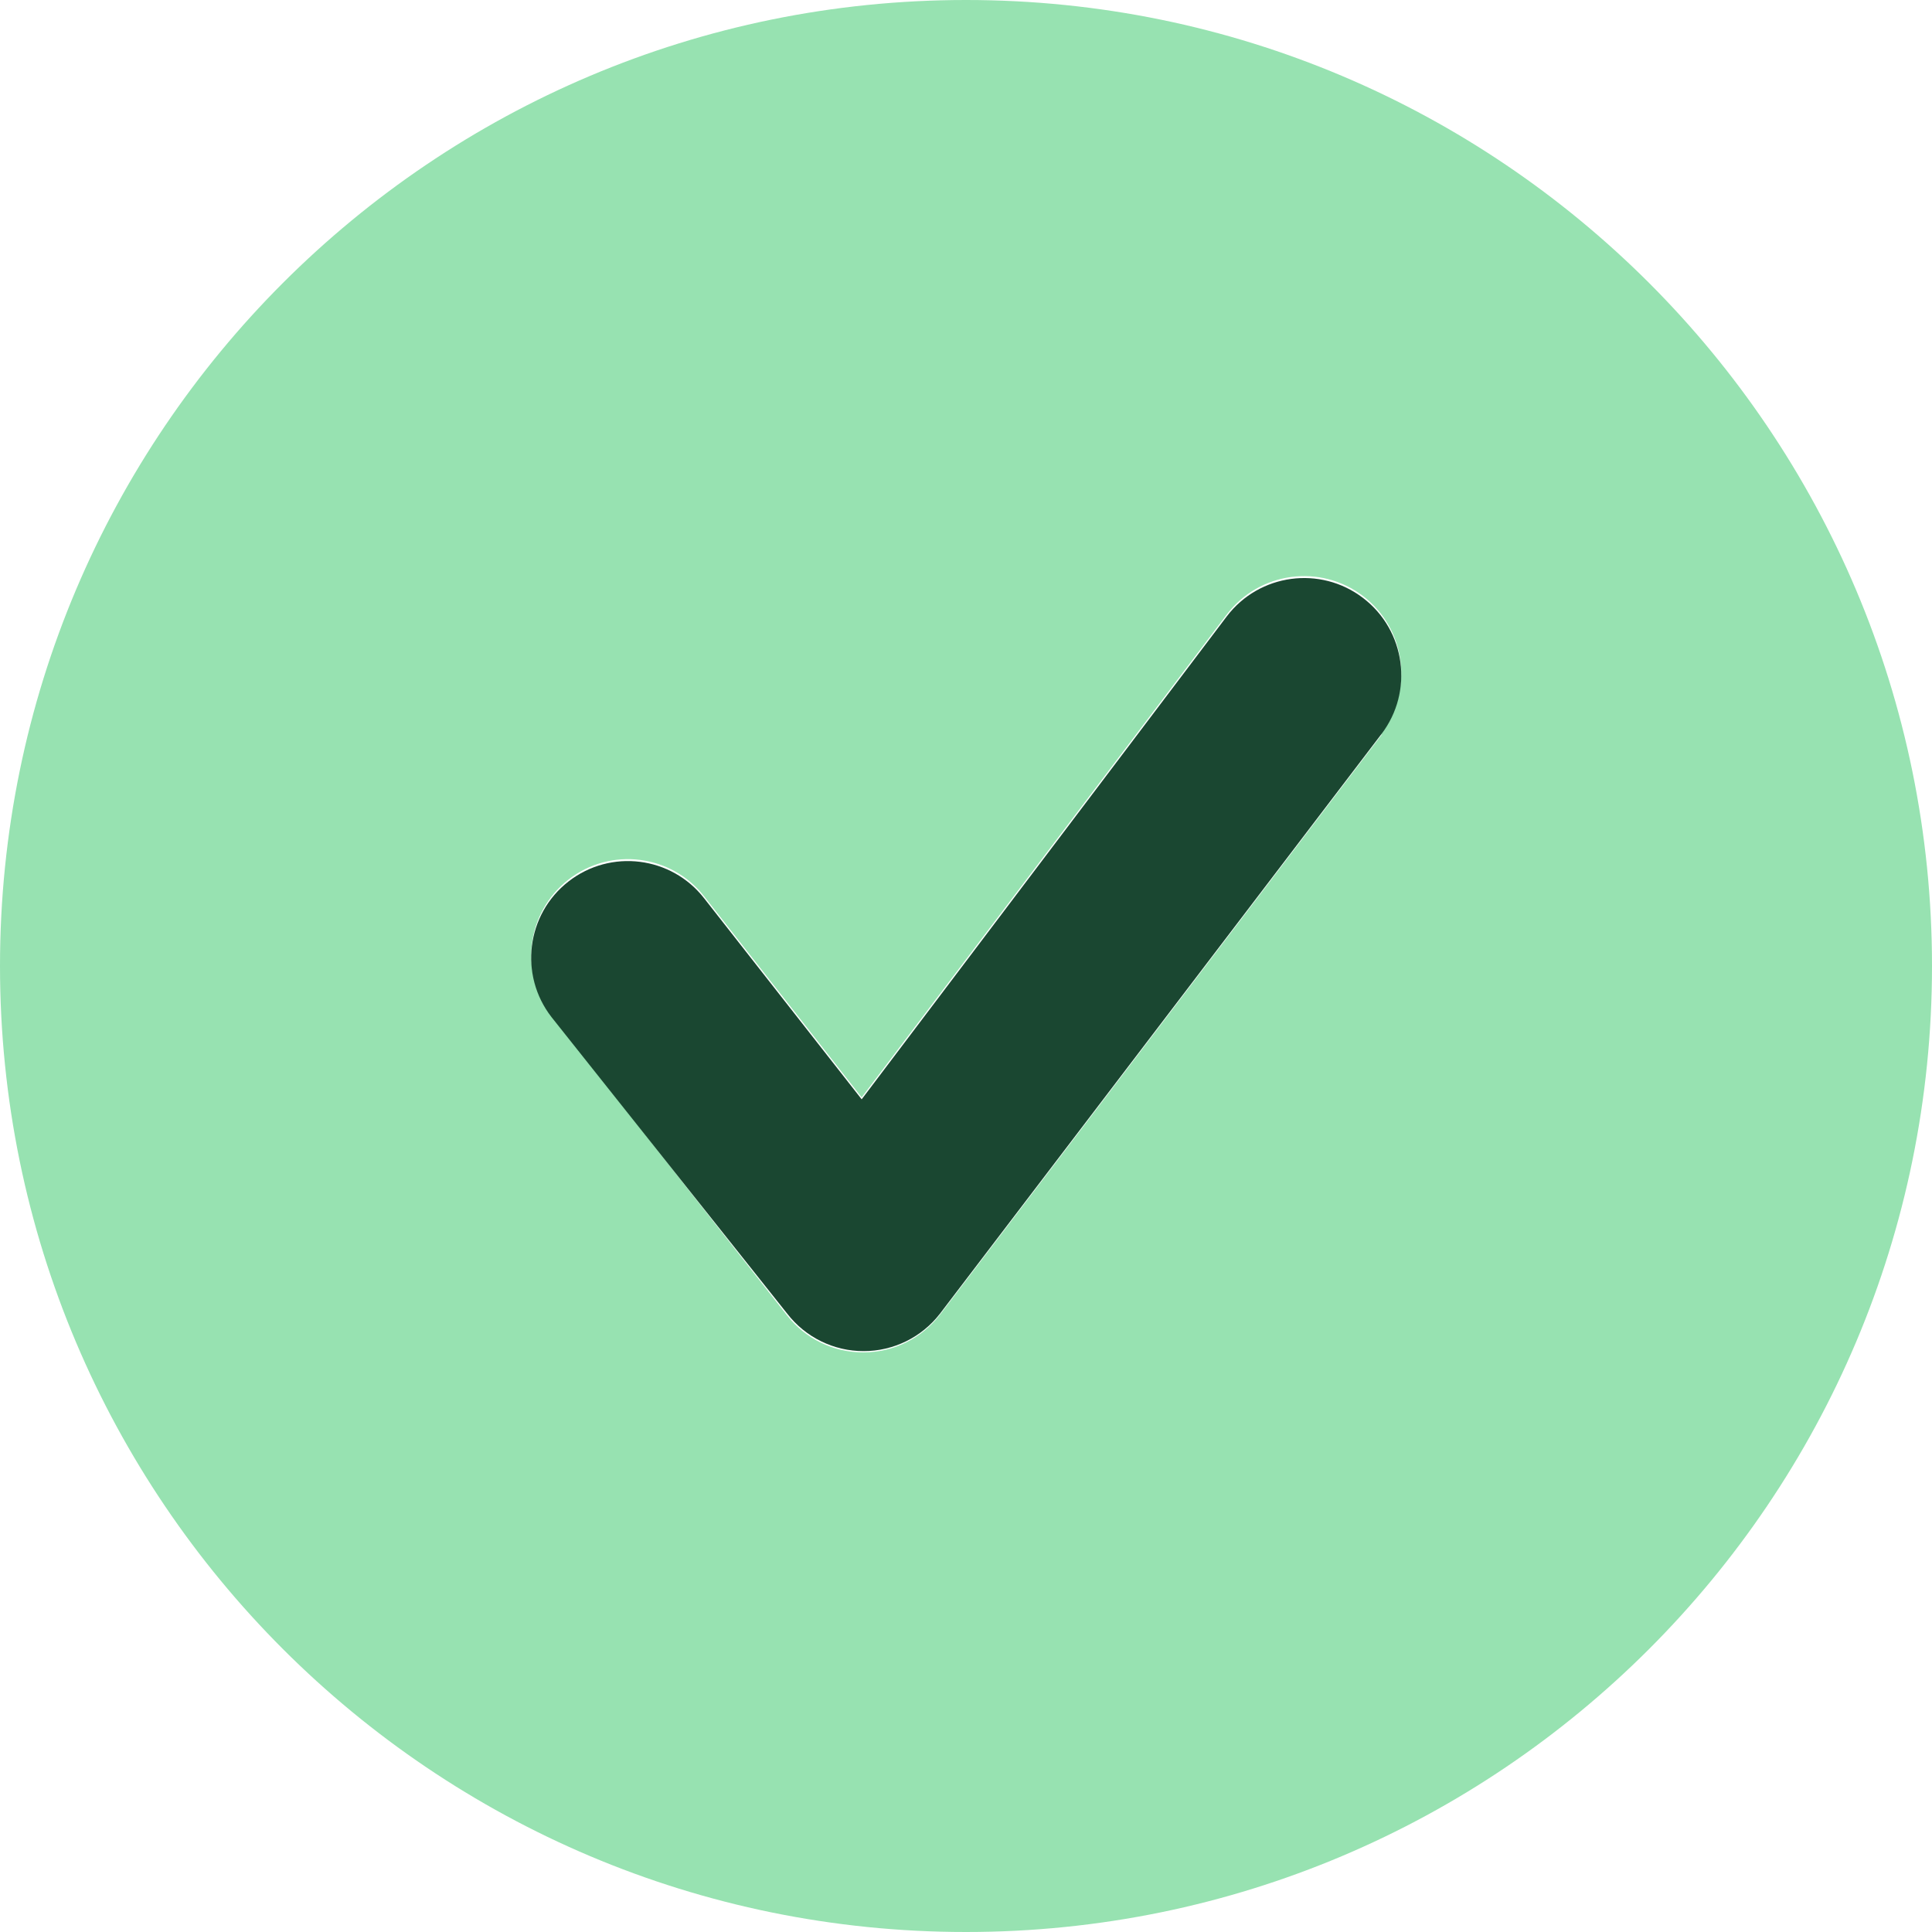
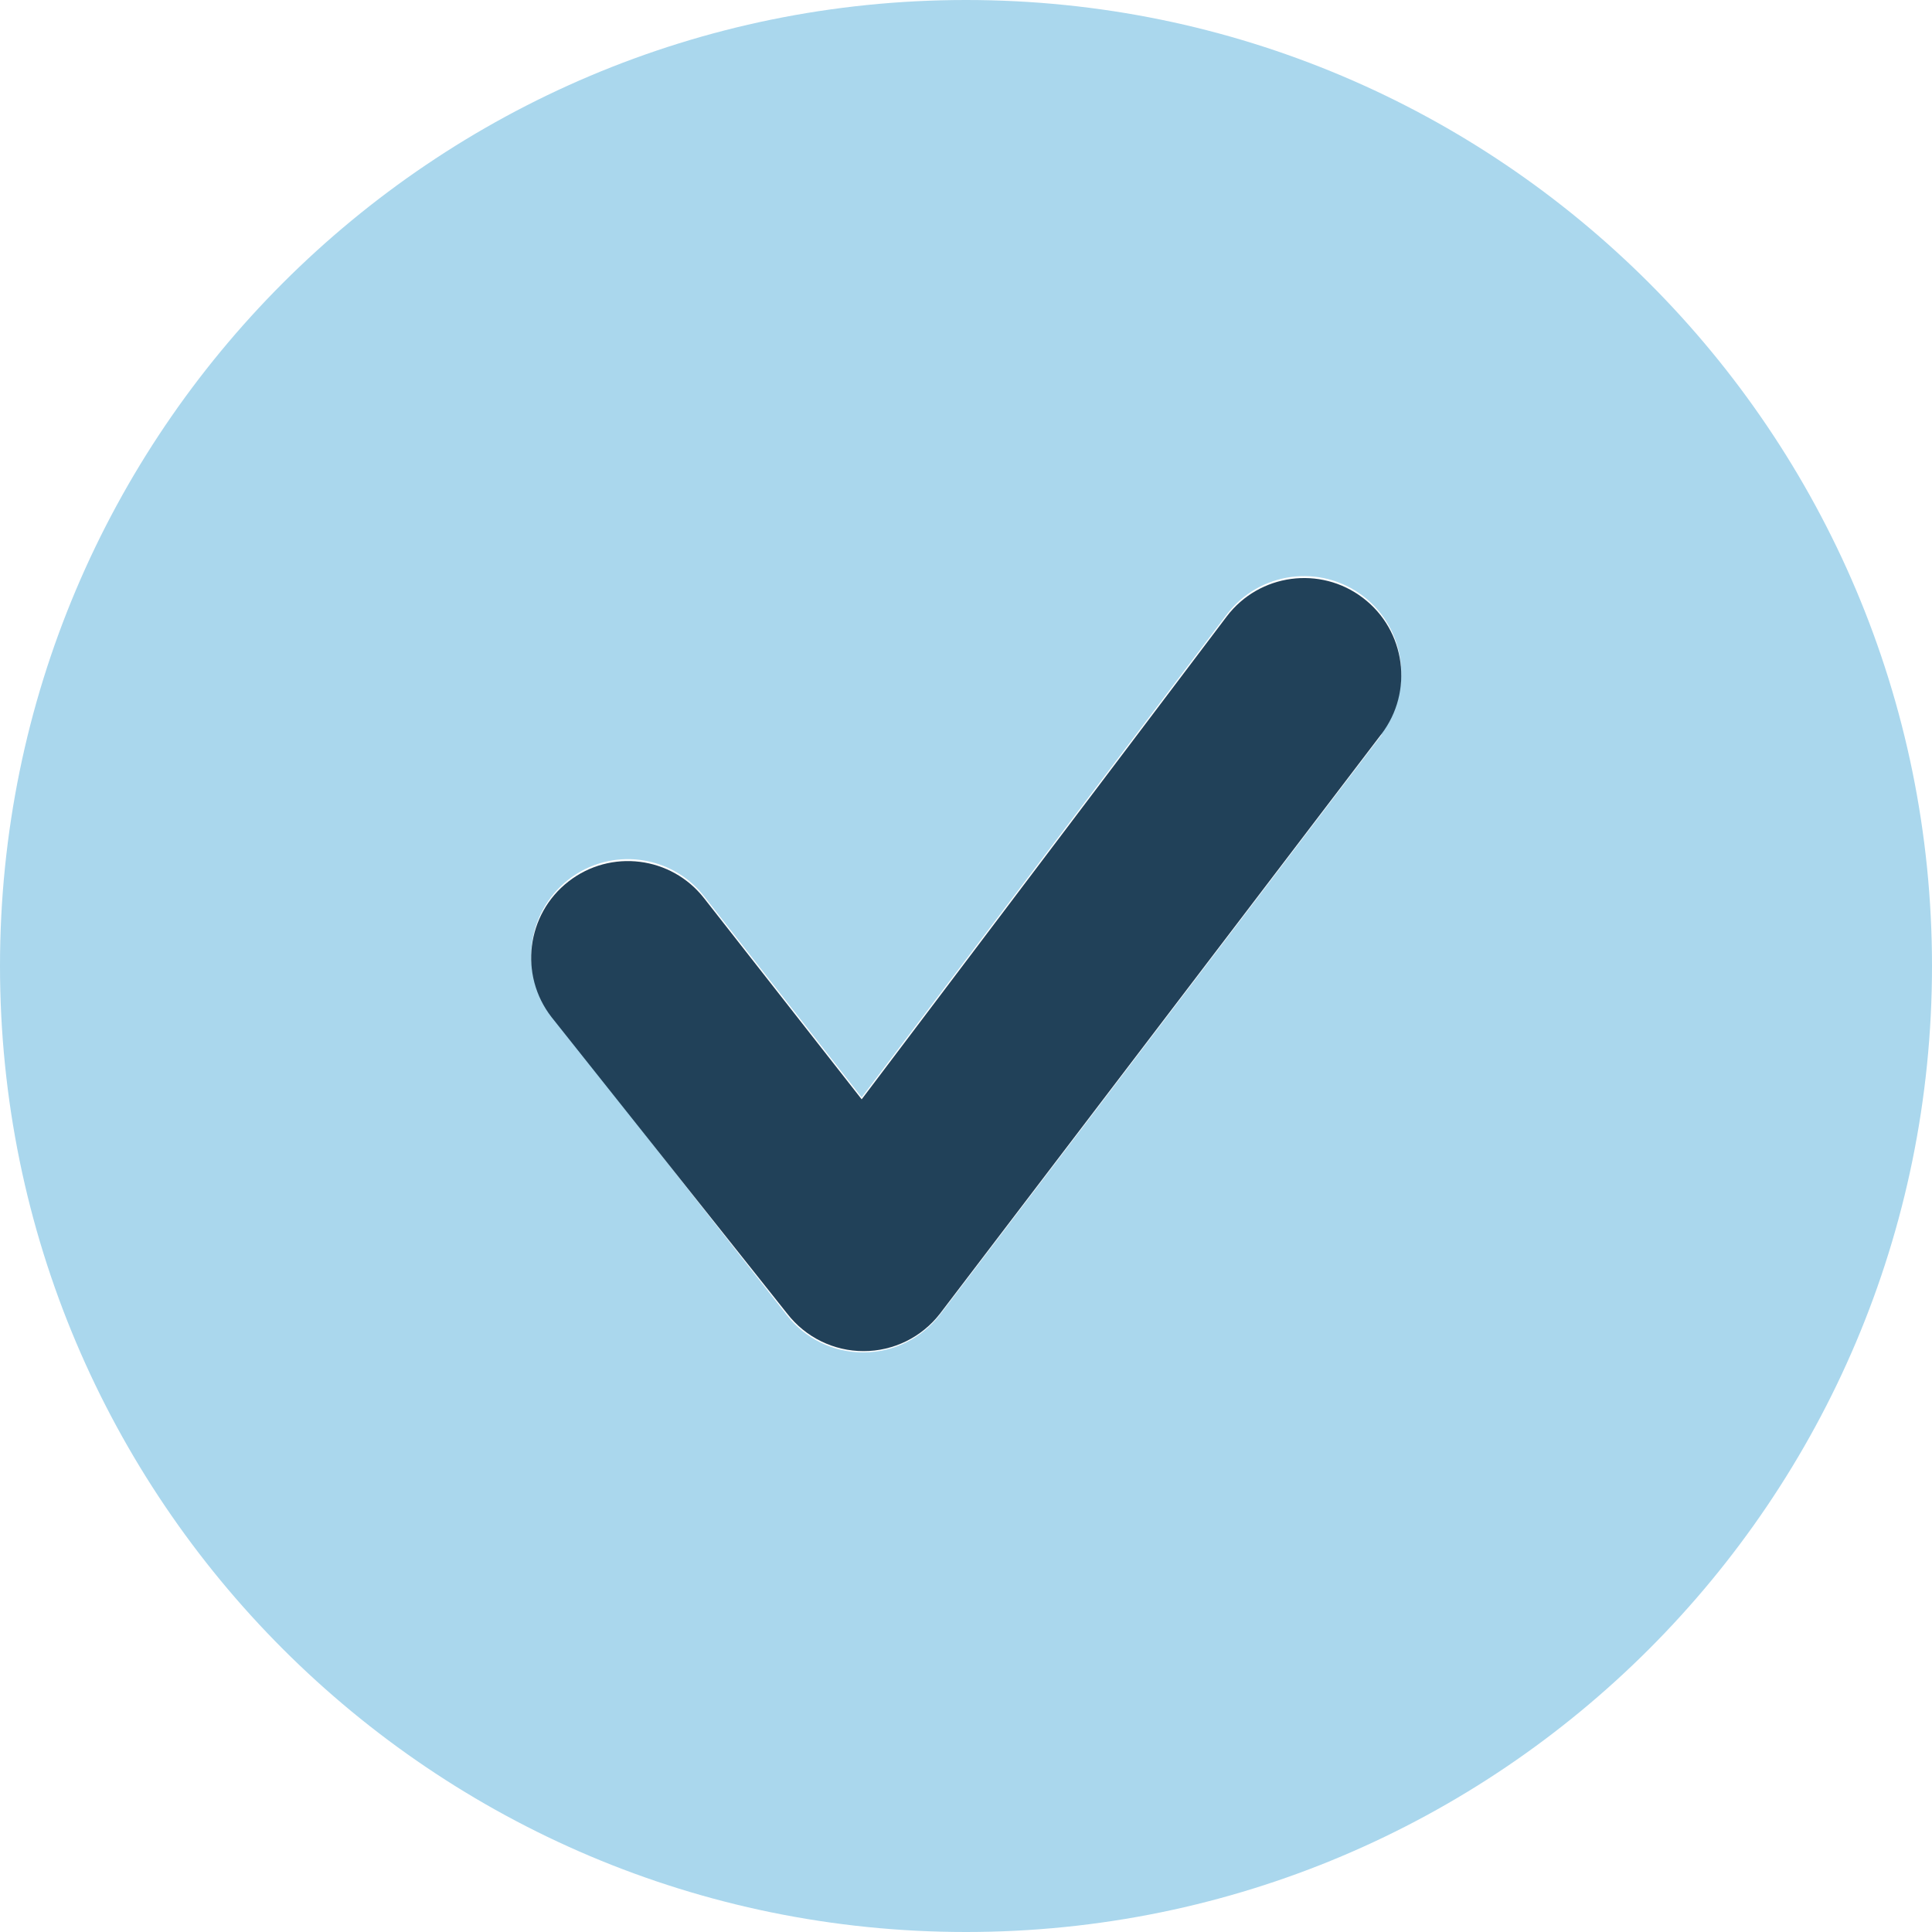
<svg xmlns="http://www.w3.org/2000/svg" viewBox="0 0 20 20" class="w-4 h-4">
-   <path d="M12,2A10,10,0,1,0,22,12,10,10,0,0,0,12,2Zm4.3,7.61-4.57,6a1,1,0,0,1-.79.39,1,1,0,0,1-.79-.38L7.71,12.51a1,1,0,0,1,1.58-1.23l1.63,2.08,3.78-5a1,1,0,0,1,1.6,1.22Z" transform="translate(-2 -2)" fill="#97E2B1" />
-   <path d="M16.3,9.6v0l-4.57,6a1,1,0,0,1-1.58,0L7.71,12.53A1,1,0,1,1,9.29,11.3l1.63,2.08,3.78-5A1,1,0,1,1,16.3,9.6Z" transform="translate(-2 -2)" fill="#1A4731" />
+   <path d="M12,2A10,10,0,1,0,22,12,10,10,0,0,0,12,2Zm4.3,7.61-4.57,6a1,1,0,0,1-.79.39,1,1,0,0,1-.79-.38L7.71,12.51a1,1,0,0,1,1.58-1.23l1.63,2.08,3.78-5a1,1,0,0,1,1.6,1.22Z" transform="translate(-2 -2)" fill="#AAD7ED" />
+   <path d="M16.3,9.6v0l-4.57,6a1,1,0,0,1-1.58,0L7.71,12.53A1,1,0,1,1,9.29,11.3l1.63,2.08,3.78-5A1,1,0,1,1,16.3,9.6Z" transform="translate(-2 -2)" fill="#214159" />
</svg>
